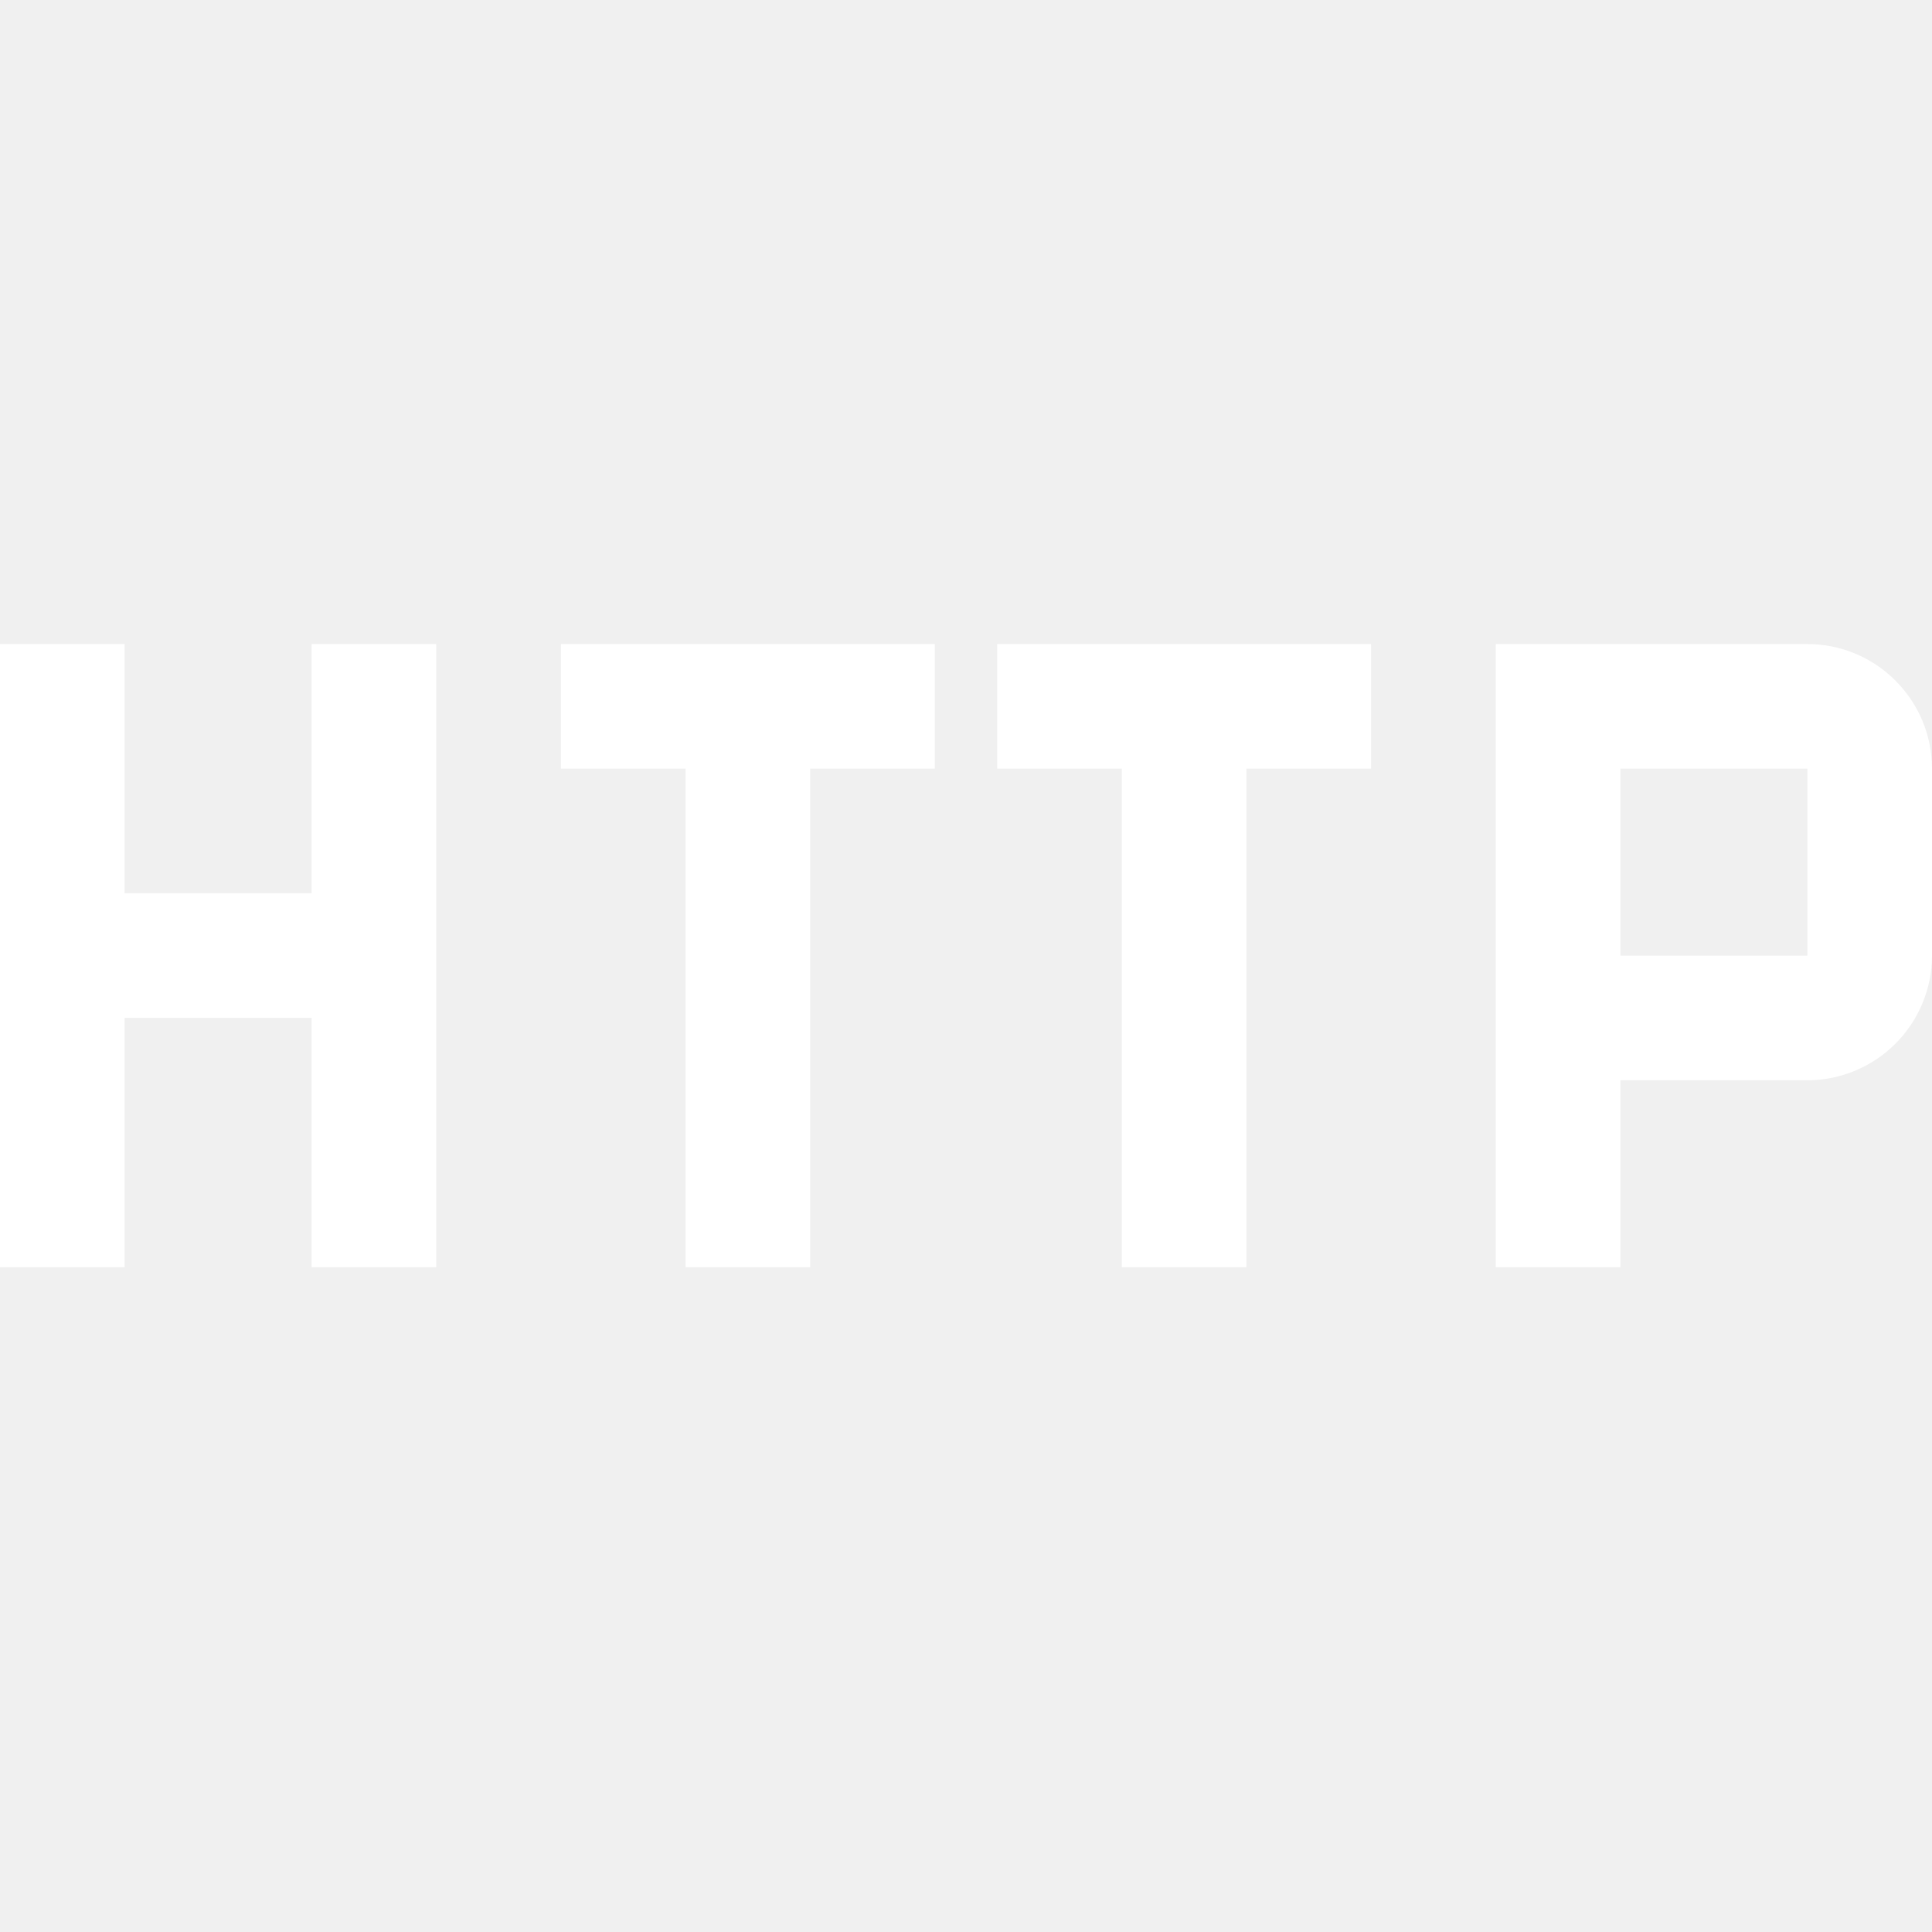
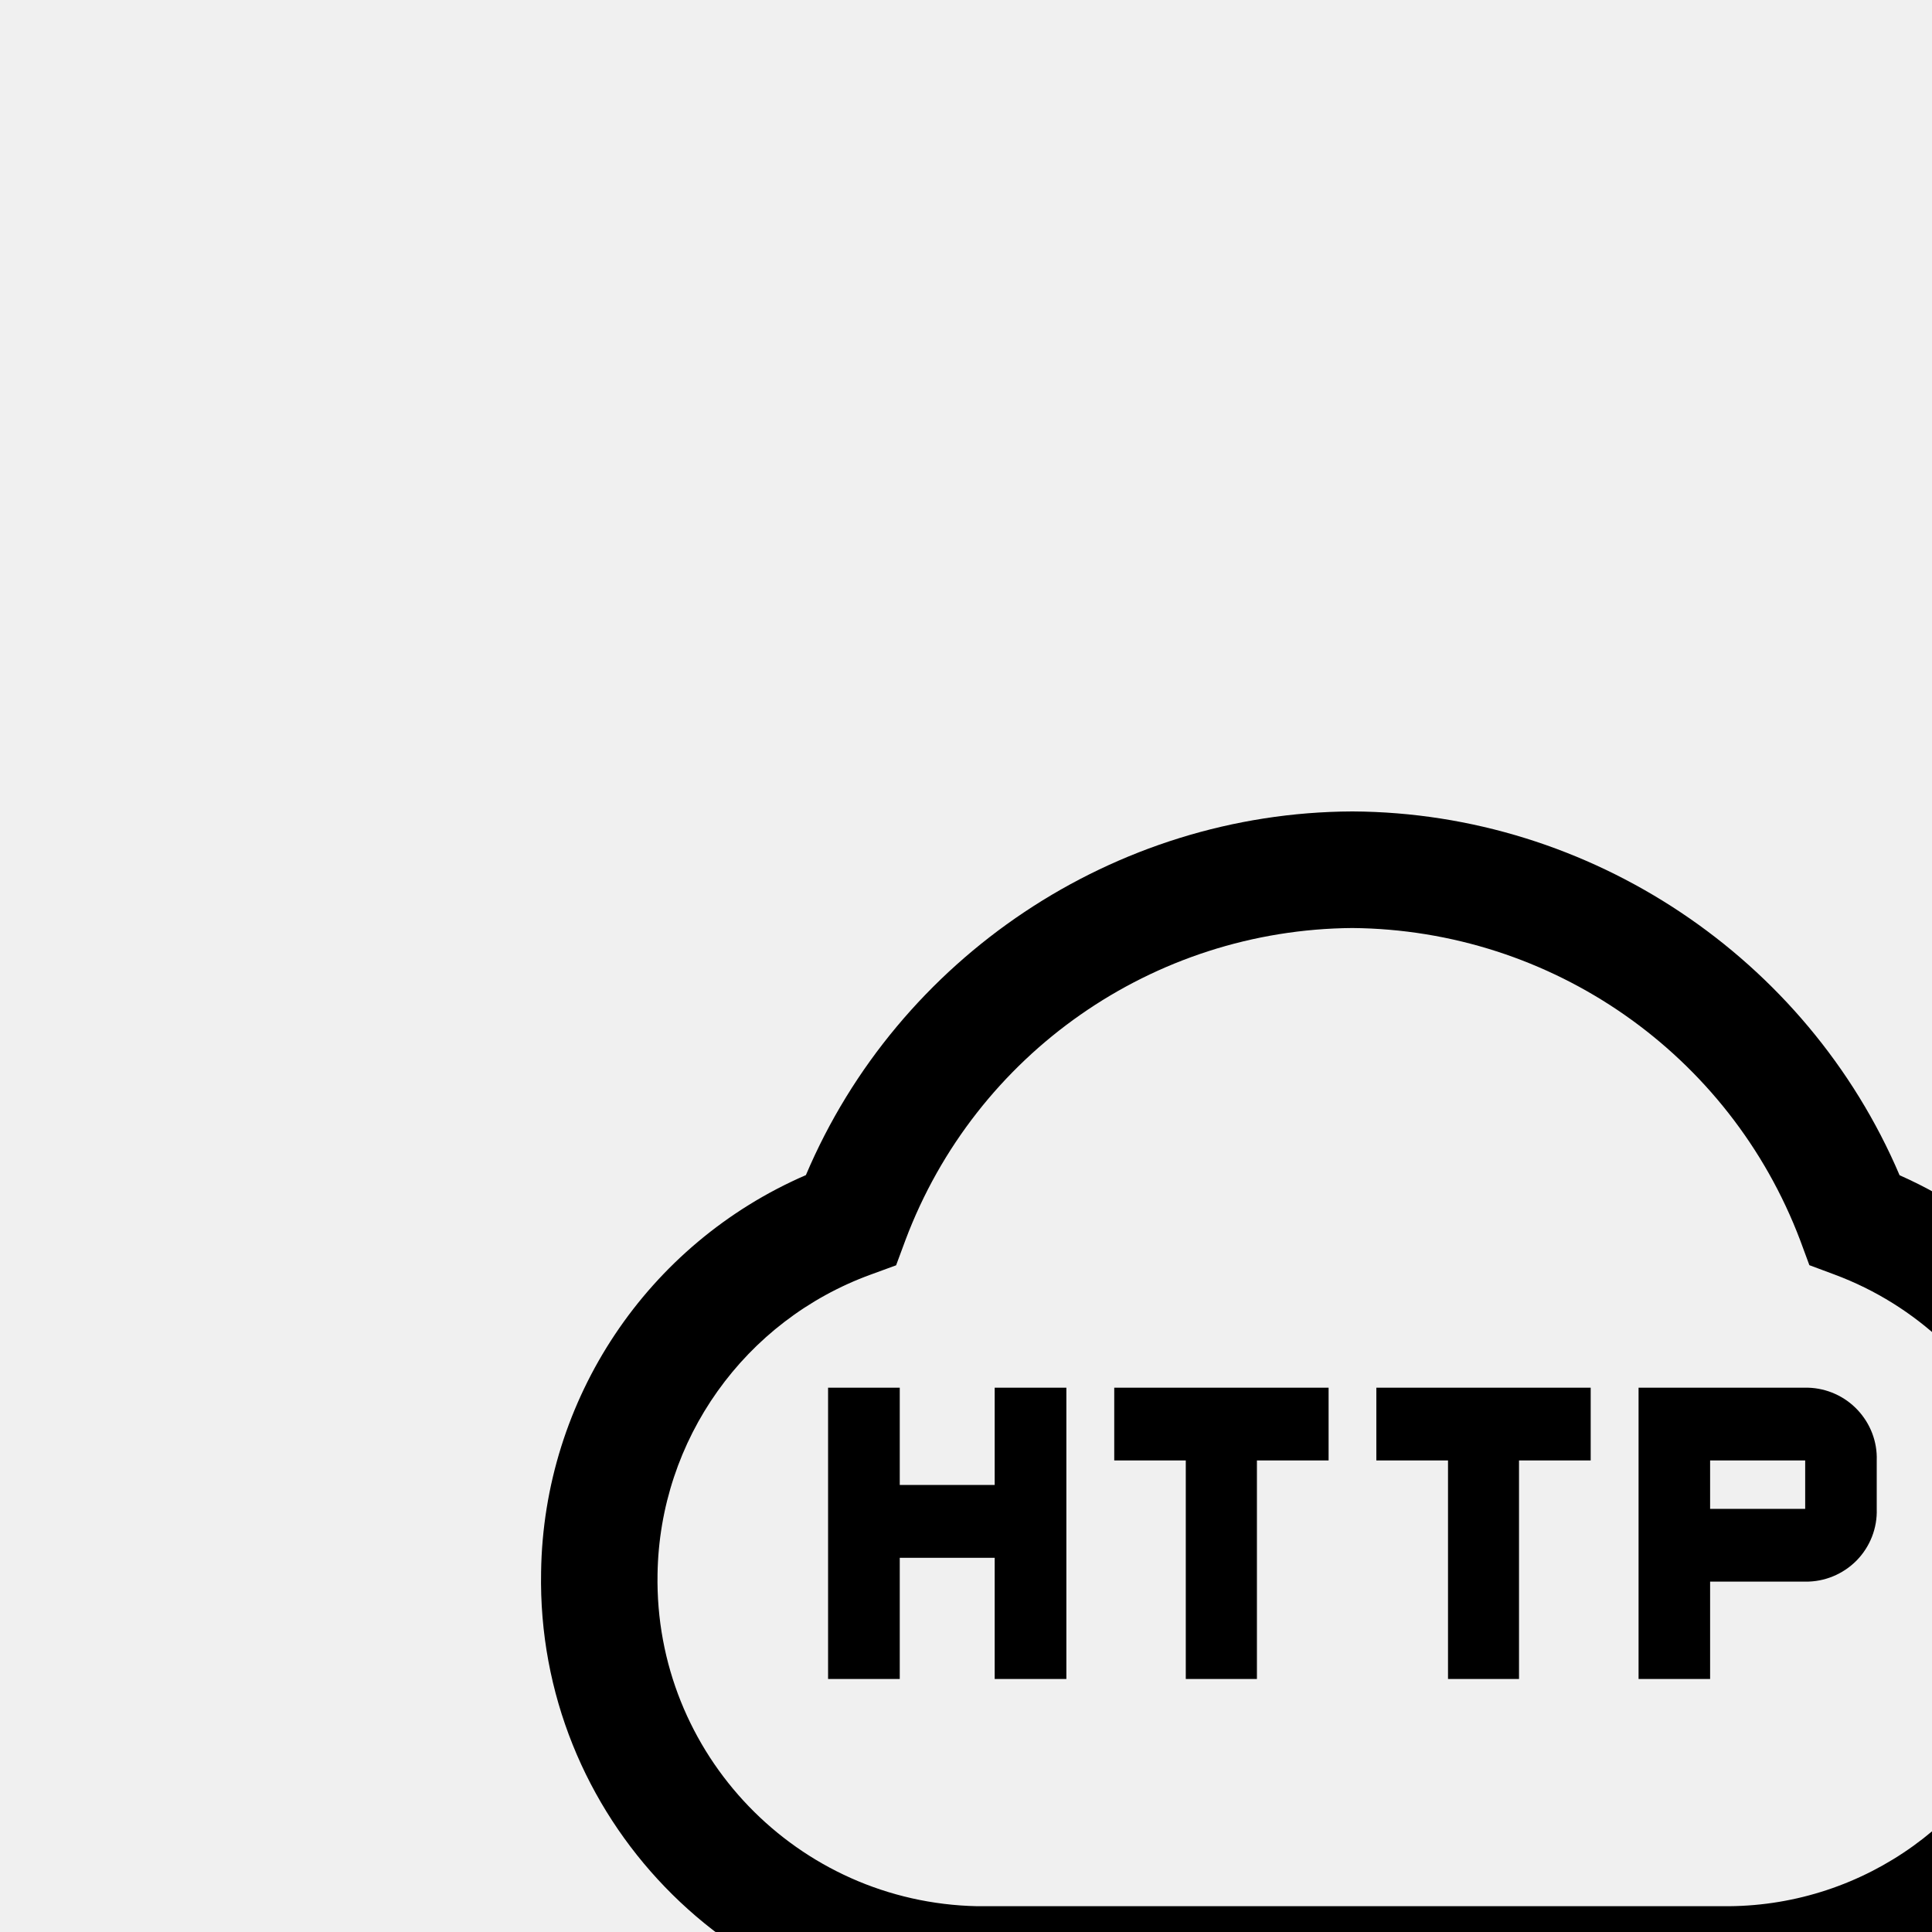
- <svg xmlns="http://www.w3.org/2000/svg" width="14" height="14" viewBox="0 0 14 14" fill="none">
-   <g id="icons/http">
-     <g id="Vector">
-       <path d="M13.097 4.667H10.839V9.183H11.742V7.828H13.097C13.336 7.828 13.566 7.732 13.735 7.563C13.904 7.394 14 7.164 14 6.925V5.57C14 5.331 13.905 5.101 13.735 4.932C13.566 4.762 13.336 4.667 13.097 4.667ZM11.742 6.925V5.57H13.097L13.097 6.925H11.742Z" fill="white" />
-       <path d="M4.065 5.57H4.968V9.183H5.871V5.57H6.774V4.667H4.065V5.57Z" fill="white" />
-       <path d="M9.935 4.667H7.226V5.57H8.129V9.183H9.032V5.57H9.935V4.667Z" fill="white" />
-       <path d="M2.258 4.667V6.473H0.903V4.667H0V9.183H0.903V7.376H2.258V9.183H3.161V4.667H2.258Z" fill="white" />
+ <svg xmlns="http://www.w3.org/2000/svg" width="20px" height="20px" viewBox="0 0 20 20" version="1.1">
+   <g id="icon/line/HTTP请求" stroke="none" stroke-width="1" fill="none" fill-rule="evenodd" style="transform: scale(1.4);transform-origin: center center;">
+     <g id="HTTPqingqiu" transform="translate(4, 6)" fill="currentColor" fill-rule="nonzero">
+       <path d="M10.046,2.69 C9.361,1.082 7.76,0.009 6.002,0 L5.998,0 C4.24,0.007 2.641,1.08 1.959,2.689 C0.786,3.197 0.019,4.346 0.001,5.624 C-0.033,7.427 1.406,8.922 3.218,8.956 L8.786,8.956 C10.157,8.947 11.373,8.073 11.818,6.776 C12.382,5.164 11.59,3.373 10.046,2.69 L10.046,2.69 Z M11.004,6.495 C10.678,7.446 9.788,8.087 8.784,8.095 L3.226,8.095 C1.896,8.068 0.838,6.97 0.862,5.64 C0.877,4.646 1.505,3.764 2.44,3.424 L2.626,3.356 L2.695,3.17 C3.213,1.791 4.527,0.873 6,0.862 C7.474,0.875 8.789,1.792 9.311,3.171 L9.379,3.355 L9.564,3.424 C10.79,3.88 11.437,5.257 11.004,6.495 Z" id="形状" />
+       <path d="M3.355,4.98 L2.653,4.98 L2.653,4.261 L2.123,4.261 L2.123,6.415 L2.653,6.415 L2.653,5.519 L3.355,5.519 L3.355,6.415 L3.885,6.415 L3.885,4.261 L3.355,4.261 L3.355,4.98 Z M4.239,4.799 L4.768,4.799 L4.768,6.415 L5.294,6.415 L5.294,4.799 L5.824,4.799 L5.824,4.261 L4.239,4.261 L4.239,4.799 Z M9.37,4.261 L8.116,4.261 L8.116,6.415 L8.645,6.415 L8.645,5.695 L9.348,5.695 C9.49,5.697 9.627,5.641 9.728,5.539 C9.828,5.437 9.882,5.299 9.877,5.157 L9.877,4.799 C9.882,4.66 9.83,4.526 9.735,4.425 C9.64,4.324 9.508,4.265 9.37,4.261 L9.37,4.261 Z M9.348,5.157 L8.645,5.157 L8.645,4.799 L9.348,4.799 L9.348,5.157 Z M6.177,4.799 L6.707,4.799 L6.707,6.415 L7.232,6.415 L7.232,4.799 L7.762,4.799 L7.762,4.261 L6.177,4.261 L6.177,4.799 Z" id="形状" />
    </g>
  </g>
</svg>
